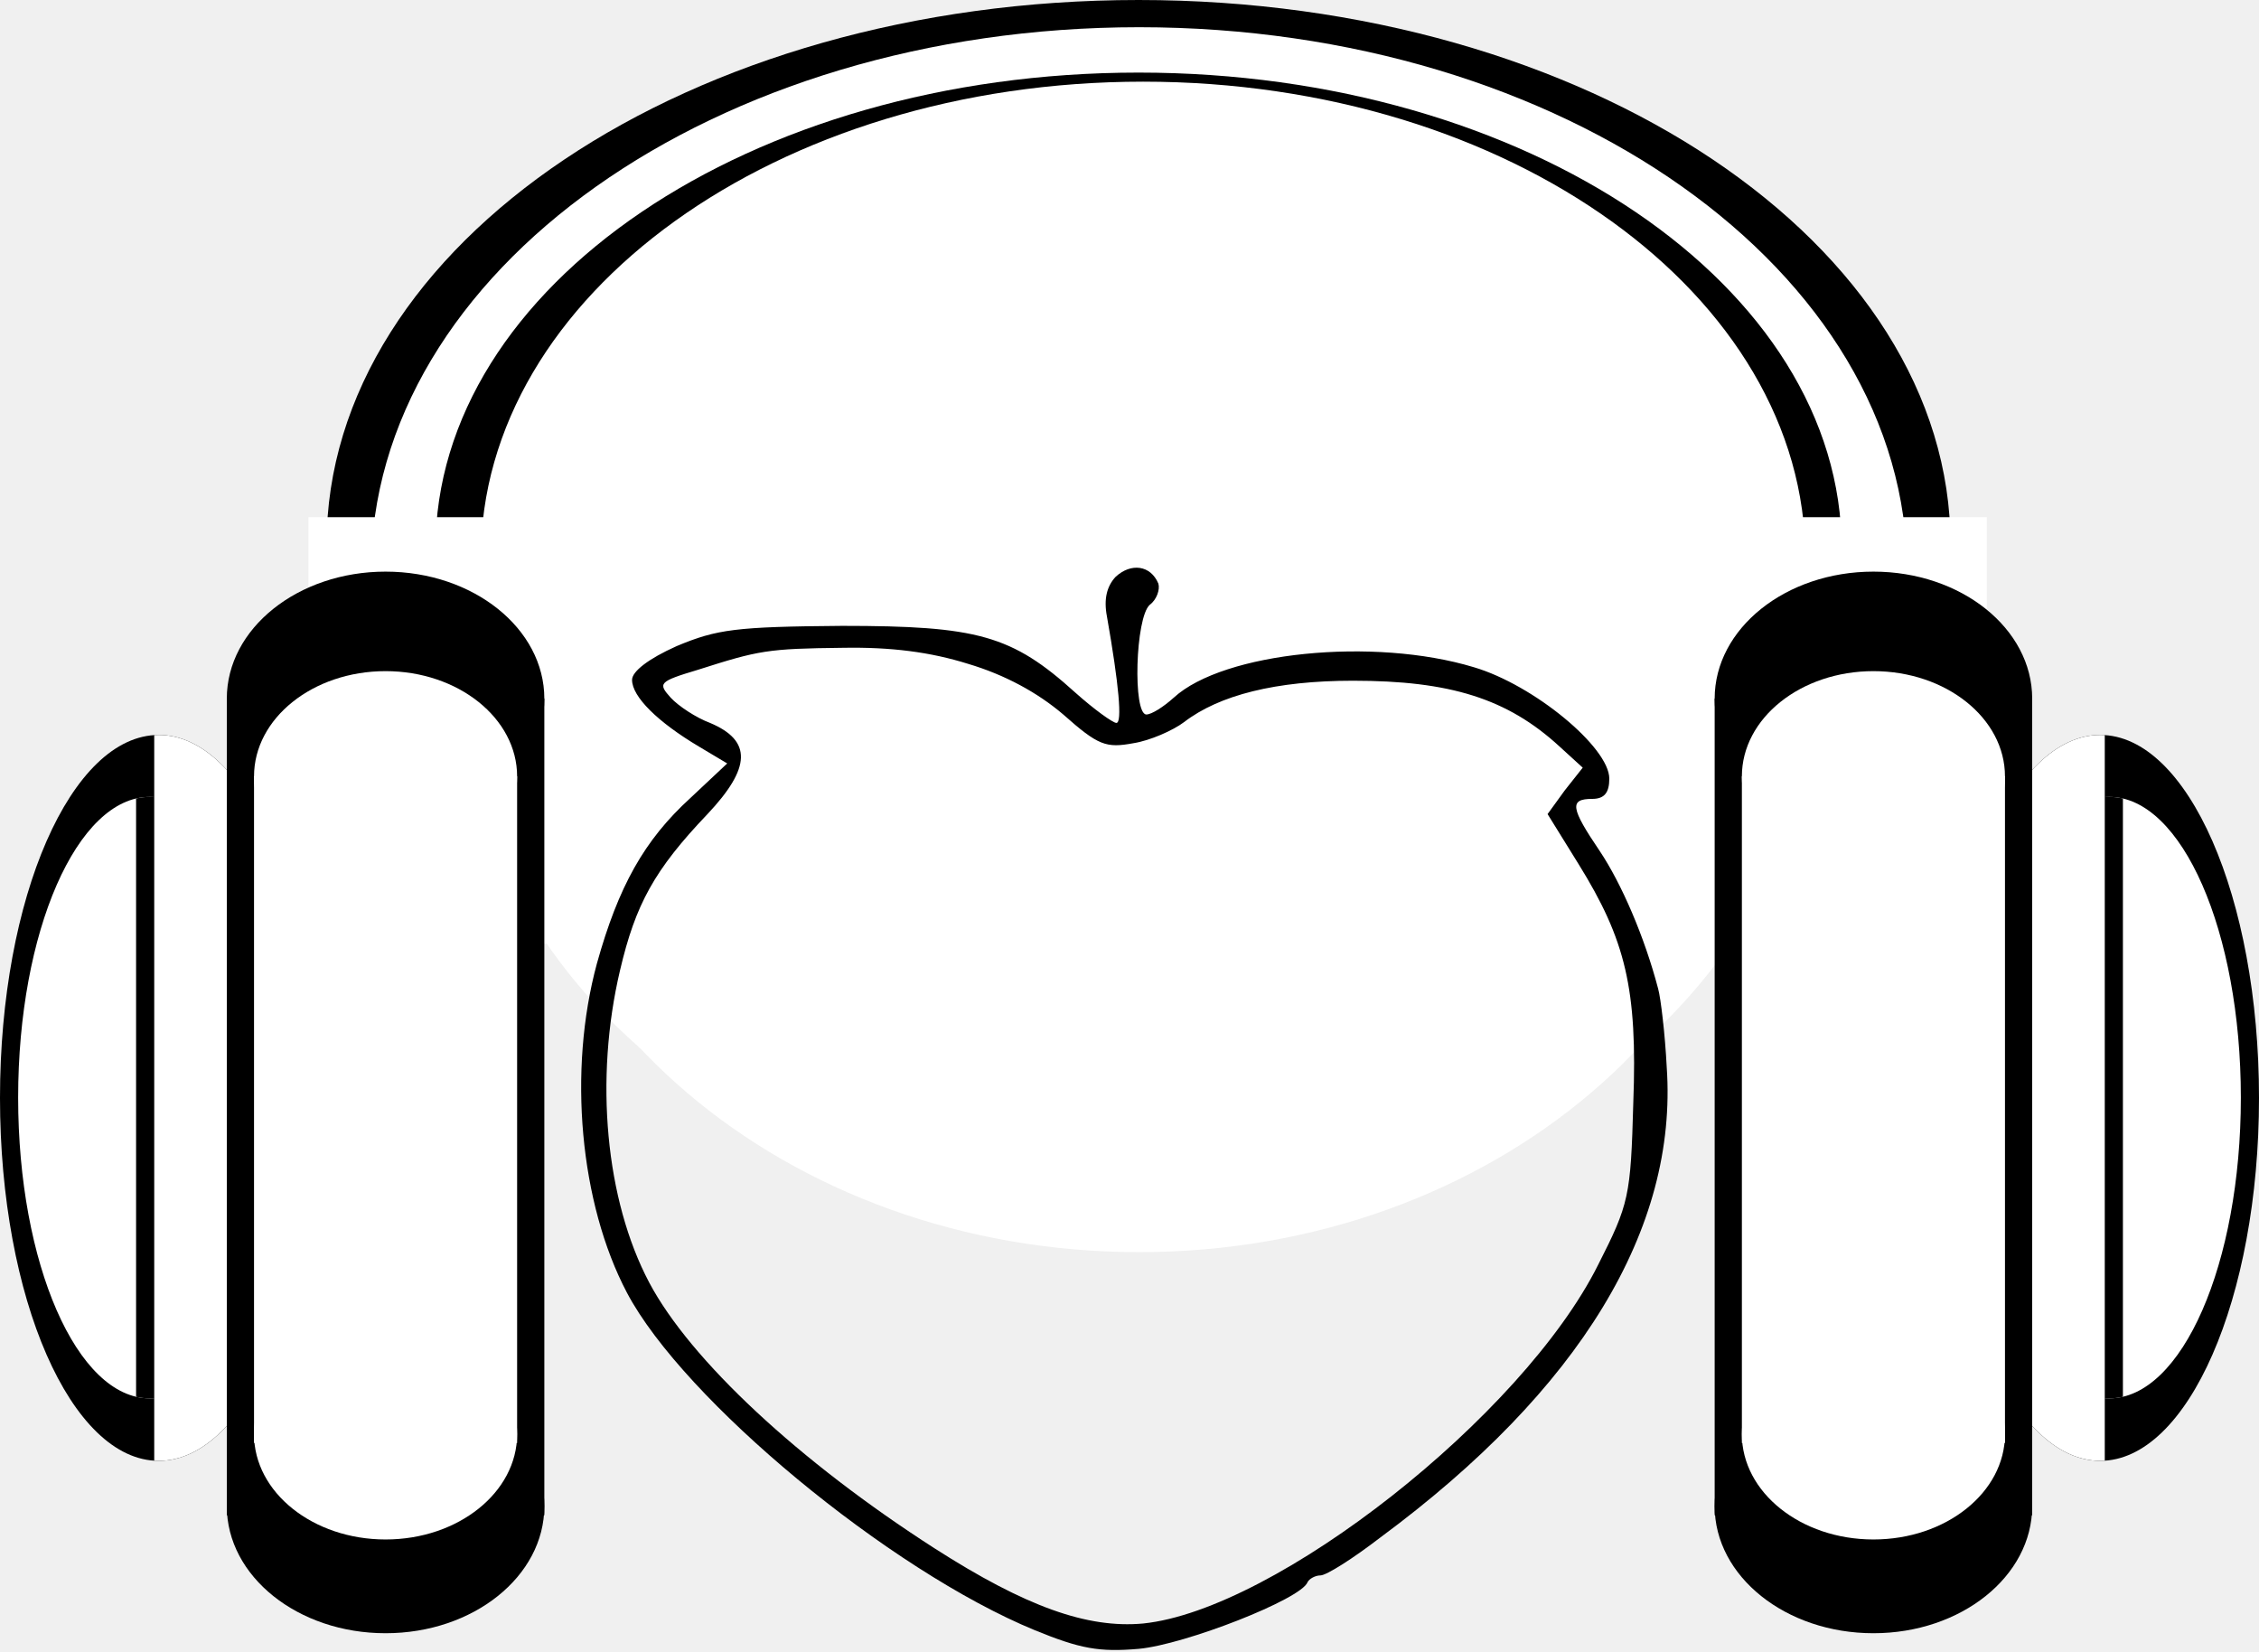
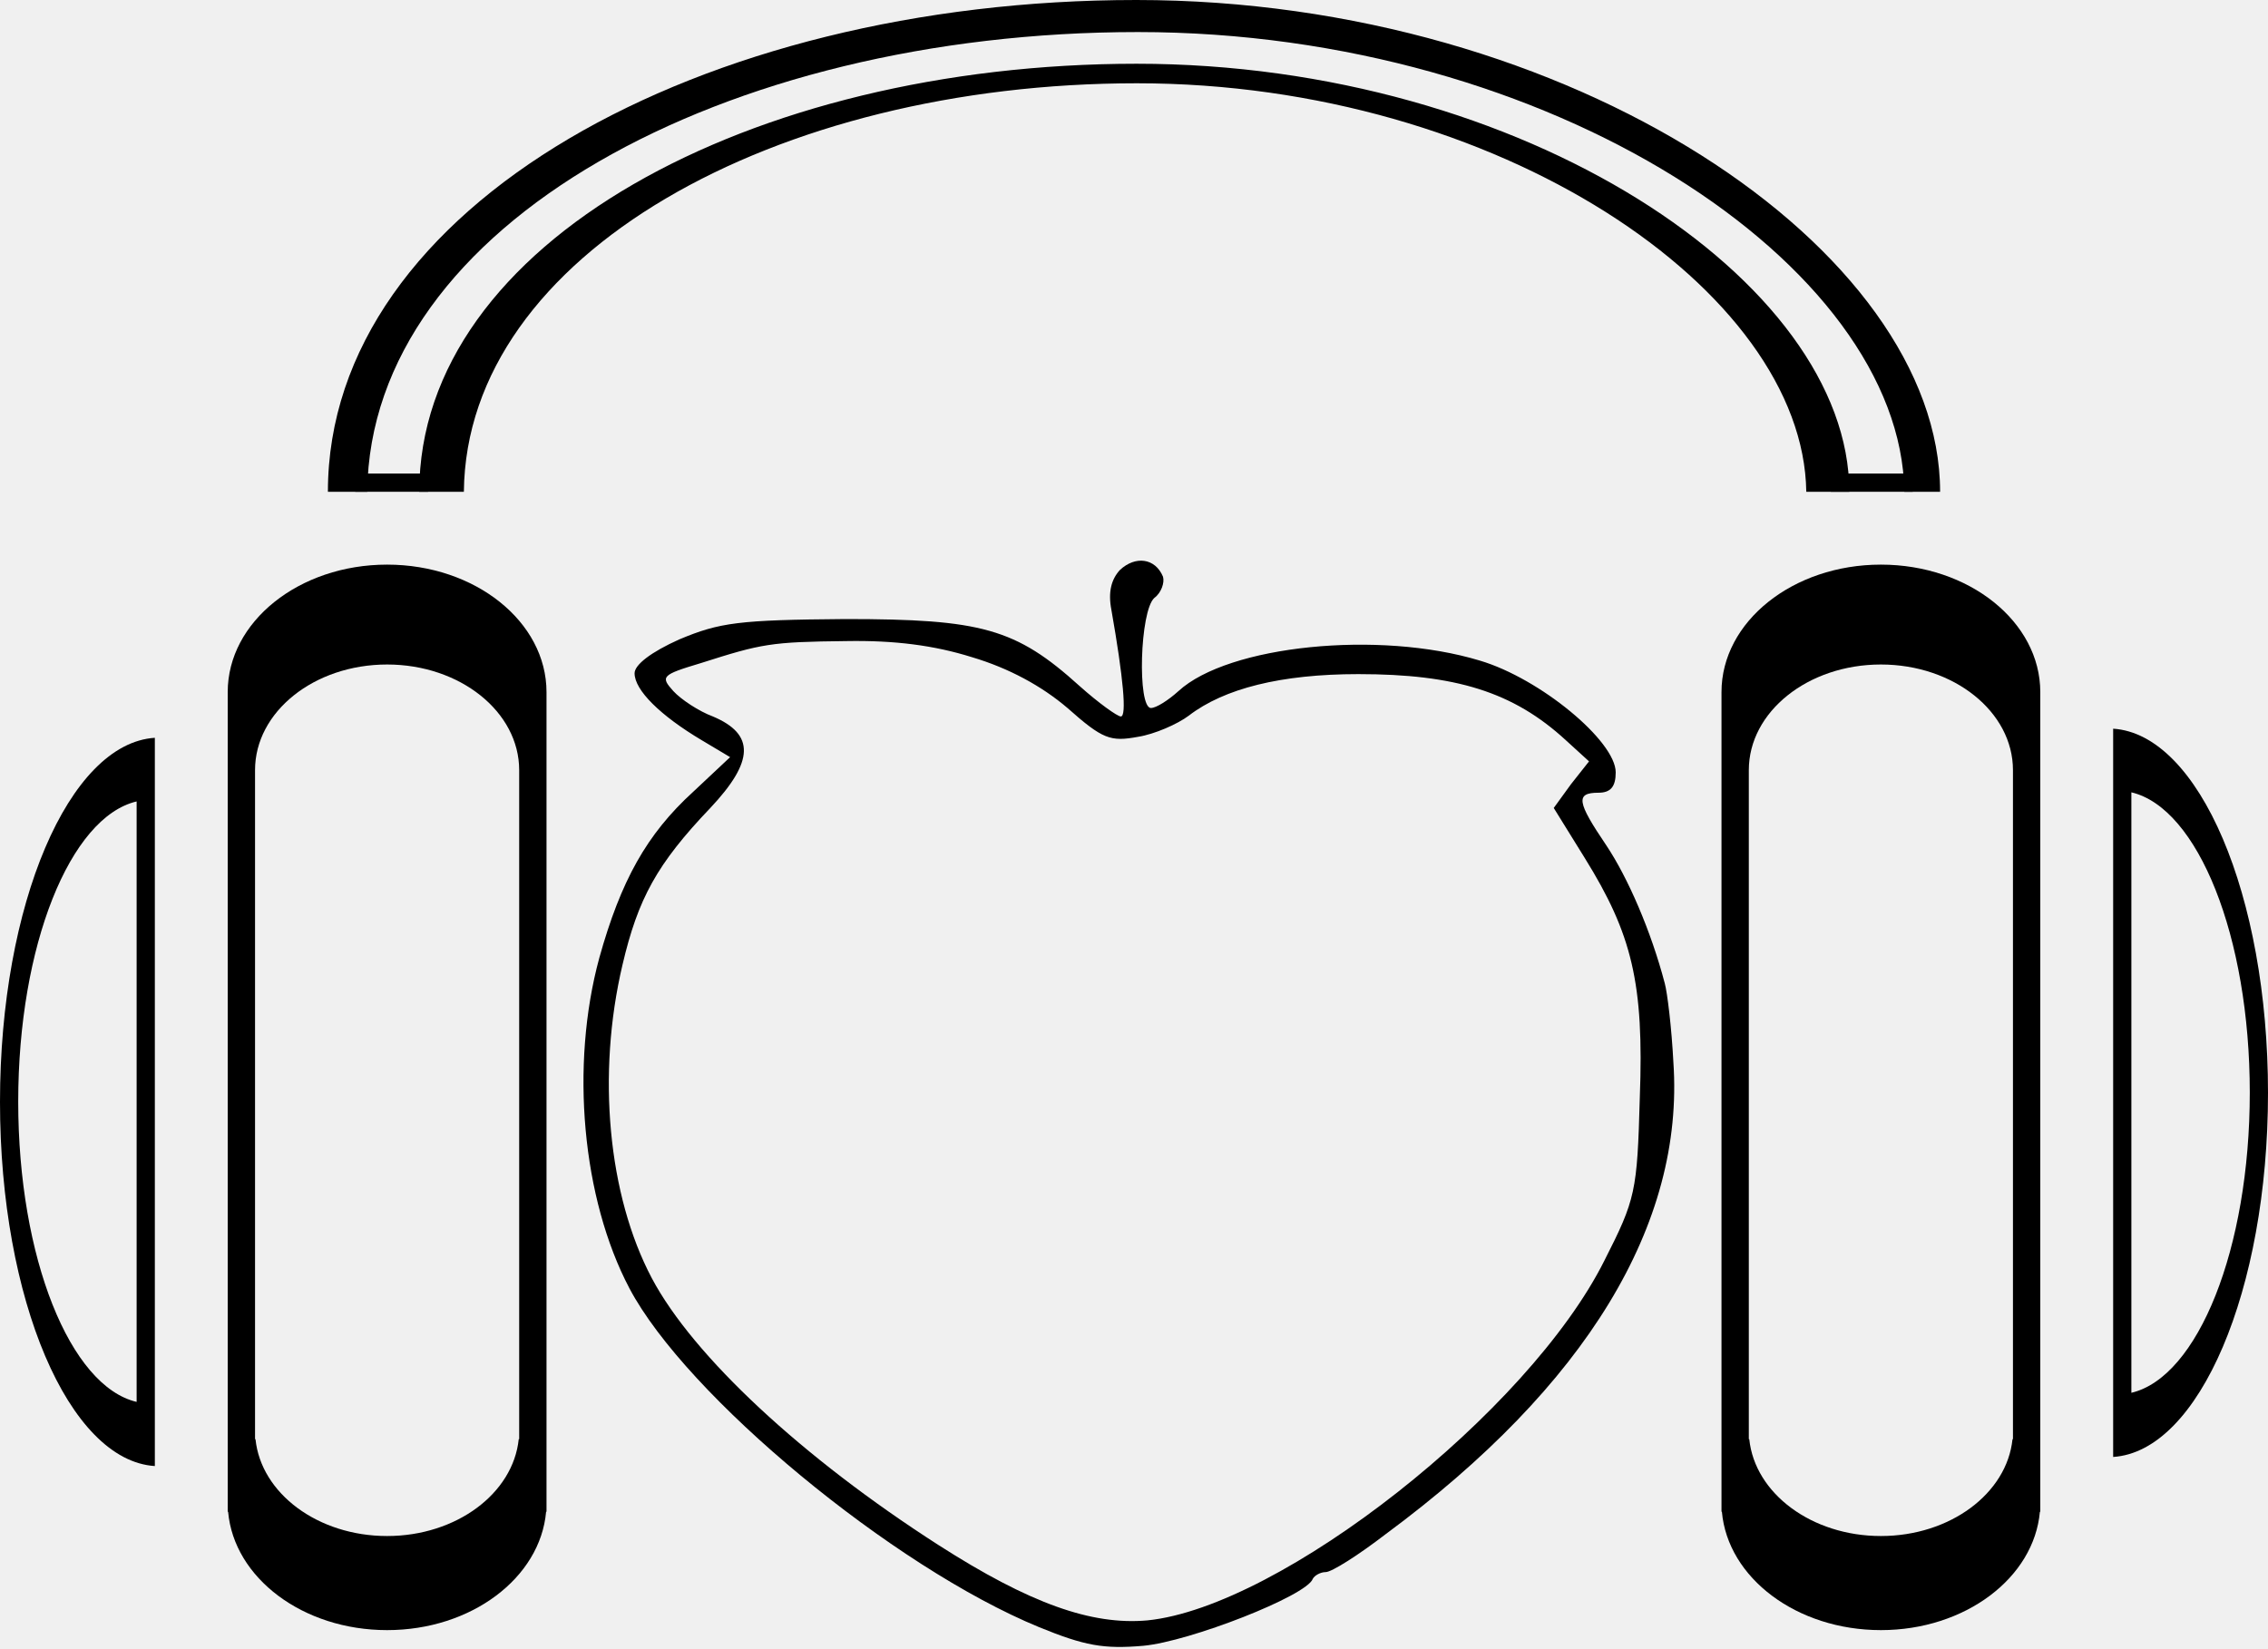
- <svg xmlns="http://www.w3.org/2000/svg" xmlns:xlink="http://www.w3.org/1999/xlink" width="249px" height="182px" viewBox="0 0 249 182" version="1.1">
+ <svg xmlns="http://www.w3.org/2000/svg" xmlns:xlink="http://www.w3.org/1999/xlink" width="249px" height="181px" viewBox="0 0 249 181" version="1.1">
  <defs>
-     <ellipse id="path-1" cx="17.5" cy="40" rx="17.5" ry="40" />
-     <ellipse id="path-3" cx="14.5" cy="33.971" rx="14.5" ry="33.143" />
-     <ellipse id="path-5" cx="17.5" cy="40" rx="17.5" ry="40" />
-     <ellipse id="path-7" cx="14.5" cy="33.971" rx="14.5" ry="33.143" />
+     <path d="M17,79.984 C7.566,79.379 0,61.709 0,40 C0,18.291 7.566,0.621 17,0.016 L17,79.984 Z M15,72.939 L15,7.004 C7.697,8.719 2,22.825 2,39.971 C2,57.118 7.697,71.223 15,72.939 Z" id="path-1" />
+     <path d="M17,79.984 C7.566,79.379 0,61.709 0,40 C0,18.291 7.566,0.621 17,0.016 L17,79.984 Z M15,72.939 L15,7.004 C7.697,8.719 2,22.825 2,39.971 C2,57.118 7.697,71.223 15,72.939 Z" id="path-3" />
  </defs>
  <g id="Page-1" stroke="none" stroke-width="1" fill="none" fill-rule="evenodd">
-     <g id="Headphones-Outline">
-       <g id="headband" transform="translate(34, 0)">
-         <ellipse id="Oval" fill="#000000" cx="91.5" cy="60" rx="89.5" ry="60" />
-         <ellipse id="Oval" fill="#FFFFFF" cx="91.5" cy="75" rx="74.5" ry="60" />
-         <rect id="Rectangle" fill="#FFFFFF" x="0" y="57" width="185" height="44" />
-       </g>
-       <g id="headband-mask" transform="translate(35, 11)" fill="#FFFFFF">
-         <ellipse id="Oval" cx="90.554" cy="52" rx="84.662" ry="60" />
-         <ellipse id="Oval" cx="90.554" cy="67" rx="70.473" ry="60" />
-         <rect id="Rectangle" x="4" y="49" width="175" height="44" />
-       </g>
-       <g id="headband" transform="translate(46, 8)">
-         <ellipse id="Oval" fill="#000000" cx="79.5" cy="52.5" rx="77.5" ry="52.5" />
-         <ellipse id="Oval" fill="#FFFFFF" cx="80" cy="65.5" rx="65" ry="52.5" />
-         <rect id="Rectangle" fill="#FFFFFF" x="0" y="49" width="161" height="39" />
-       </g>
-       <g id="headband-mask" transform="translate(47, 17)" fill="#FFFFFF">
-         <ellipse id="Oval" cx="79" cy="44.5" rx="73" ry="52.5" />
-         <ellipse id="Oval" cx="78.5" cy="59.5" rx="61.5" ry="52.5" />
-         <rect id="Rectangle" x="4" y="42" width="152" height="39" />
-       </g>
-       <g id="left-ear" transform="translate(0, 63)">
-         <g id="ear-end" transform="translate(0, 18)">
-           <mask id="mask-2" fill="white">
-             <use xlink:href="#path-1" />
-           </mask>
-           <use id="Oval" fill="#000000" xlink:href="#path-1" />
-           <rect id="Rectangle" fill="#FFFFFF" mask="url(#mask-2)" x="17" y="-1" width="18" height="85" />
+     <g id="Logo-Outline" transform="translate(-1, 0)">
+       <g id="Headphones-Outline">
+         <g id="headband" transform="translate(37, 0)" fill="#000000">
+           <path d="M162.309,54 C162.001,31.91 128.42,9.144 88.823,9.144 C49.197,9.144 15.191,27.904 14.927,54 C11.787,54 10.032,54 10.032,54 C10.032,26.65 46.413,7 88.788,7 C131.164,7 167.032,30.89 167.032,54 C167.032,54 165.341,54 162.309,54 Z" id="inner-band" />
+           <path d="M4.321,54 C1.565,54 5.68434189e-14,54 5.68434189e-14,54 C6.3144188e-14,22.607 40.972,1.42108547e-14 88.746,1.42108547e-14 C136.519,1.42108547e-14 177,27.474 177,54 C177,54 175.556,54 173.074,54 C172.718,29.14 134.27,3.52 88.932,3.52 C43.563,3.52 4.627,24.632 4.321,54 Z" id="outer-band" />
+           <rect id="Rectangle" x="3" y="52" width="8" height="2" />
+           <rect id="Rectangle-Copy-2" x="165" y="52" width="9" height="2" />
        </g>
-         <g id="ear-end-mask" transform="translate(2, 24)">
-           <mask id="mask-4" fill="white">
-             <use xlink:href="#path-3" />
-           </mask>
-           <use id="Oval" fill="#FFFFFF" xlink:href="#path-3" />
-           <rect id="Rectangle" fill="#000000" mask="url(#mask-4)" x="13" y="0" width="2" height="68" />
+         <g id="left-ear" transform="translate(0, 62)">
+           <g id="ear-end" transform="translate(1, 19)">
+             <mask id="mask-2" fill="white">
+               <use xlink:href="#path-1" />
+             </mask>
+             <use fill="#000000" xlink:href="#path-1" />
+           </g>
+           <g id="ear-bar" transform="translate(26, 0)" fill="#000000">
+             <path d="M34.956,104 C34.315,111.265 26.745,117 17.5,117 C8.255,117 0.685,111.265 0.044,104 L0,104 L0,14 C0,6.268 7.835,0 17.5,0 C27.165,0 35,6.268 35,14 L35,104 L34.956,104 Z M31.95,96.033 L32,96.033 L32,22.567 C32,16.16 25.508,10.967 17.5,10.967 C9.492,10.967 3,16.16 3,22.567 L3,96.033 L3.05,96.033 C3.664,101.988 9.899,106.667 17.5,106.667 C25.101,106.667 31.336,101.988 31.95,96.033 Z" id="left-bar" />
+           </g>
        </g>
-         <g id="ear-bar" transform="translate(25, 0)" fill="#000000">
-           <rect id="Rectangle" x="0" y="14" width="35" height="90" />
-           <ellipse id="Oval" cx="17.5" cy="14" rx="17.5" ry="14" />
-           <ellipse id="Oval-Copy" cx="17.5" cy="103" rx="17.5" ry="14" />
-         </g>
-         <g id="ear-bar-mask-left" transform="translate(28, 10)" fill="#FFFFFF">
-           <rect id="Rectangle" x="0" y="12.567" width="29" height="73.467" />
-           <ellipse id="Oval" cx="14.5" cy="12.567" rx="14.5" ry="11.6" />
-           <ellipse id="Oval-Copy" cx="14.5" cy="85.067" rx="14.5" ry="11.6" />
+         <g id="right-ear" transform="translate(220, 120.5) scale(-1, 1) translate(-220, -120.5) translate(190, 62)">
+           <g id="ear-end" transform="translate(0, 18)">
+             <mask id="mask-4" fill="white">
+               <use xlink:href="#path-3" />
+             </mask>
+             <use fill="#000000" xlink:href="#path-3" />
+           </g>
+           <g id="ear-bar" transform="translate(25, 0)" fill="#000000">
+             <path d="M34.956,104 C34.315,111.265 26.745,117 17.5,117 C8.255,117 0.685,111.265 0.044,104 L0,104 L0,14 C0,6.268 7.835,0 17.5,0 C27.165,0 35,6.268 35,14 L35,104 L34.956,104 Z M31.95,96.033 L32,96.033 L32,22.567 C32,16.16 25.508,10.967 17.5,10.967 C9.492,10.967 3,16.16 3,22.567 L3,96.033 L3.05,96.033 C3.664,101.988 9.899,106.667 17.5,106.667 C25.101,106.667 31.336,101.988 31.95,96.033 Z" id="left-bar" />
+           </g>
        </g>
      </g>
-       <g id="right-ear" transform="translate(219, 121.5) scale(-1, 1) translate(-219, -121.5) translate(189, 63)">
-         <g id="ear-end" transform="translate(0, 18)">
-           <mask id="mask-6" fill="white">
-             <use xlink:href="#path-5" />
-           </mask>
-           <use id="Oval" fill="#000000" xlink:href="#path-5" />
-           <rect id="Rectangle" fill="#FFFFFF" mask="url(#mask-6)" x="17" y="-1" width="18" height="85" />
+       <g id="peach-outline" transform="translate(65, 60)" fill="#000000" fill-rule="nonzero">
+         <g id="Group" transform="translate(60, 60.90698) scale(-1, 1) rotate(-180) translate(-60, -60.90698) translate(0, 0.906977)">
+           <path d="M58.961,118.326 C58.016,117.302 57.638,115.907 58.016,113.953 C59.339,106.419 59.717,102.233 59.055,102.233 C58.677,102.233 56.598,103.721 54.52,105.581 C47.528,111.907 43.748,112.93 28.819,112.93 C17.102,112.837 15.024,112.558 10.583,110.698 C7.465,109.302 5.669,107.907 5.669,106.977 C5.669,105.116 8.504,102.326 13.039,99.628 L16.157,97.767 L12.094,93.953 C6.992,89.302 4.157,84.186 1.795,75.721 C-1.417,63.907 -0.094,49.302 5.102,39.442 C11.339,27.628 34.016,8.837 50.079,2.233 C55.087,0.186 57.165,-0.186 61.512,0.186 C66.614,0.651 79.465,5.674 80.126,7.535 C80.315,7.907 80.976,8.279 81.543,8.279 C82.205,8.279 85.134,10.14 88.157,12.465 C110.173,28.744 120.945,46.512 119.717,64.279 C119.528,68 119.055,71.907 118.772,72.93 C117.26,78.698 114.709,84.558 112.346,88.093 C109.134,92.837 108.945,93.86 111.496,93.86 C112.819,93.86 113.386,94.512 113.386,96.093 C113.386,99.535 105.071,106.419 98.457,108.372 C87.402,111.721 70.866,110.047 65.386,105.023 C64.252,104 62.929,103.163 62.362,103.163 C60.85,103.163 61.134,113.86 62.74,115.256 C63.496,115.814 63.874,116.93 63.685,117.581 C62.835,119.628 60.661,119.907 58.961,118.326 Z M42.709,108.744 C46.772,107.535 50.362,105.581 53.197,103.163 C57.071,99.721 57.921,99.442 60.945,100 C62.74,100.279 65.291,101.395 66.52,102.326 C70.394,105.302 76.63,106.884 85.134,106.884 C95.811,106.884 102.142,104.93 107.906,99.628 L110.457,97.302 L108.472,94.791 L106.583,92.186 L109.984,86.698 C115.181,78.326 116.504,72.93 116.031,60.372 C115.748,50.047 115.559,49.209 112.157,42.512 C103.843,25.86 76.63,4.465 61.984,2.977 C55.843,2.419 49.039,4.837 39.024,11.256 C24.094,20.837 12.094,32 7.559,40.558 C2.74,49.674 1.512,62.977 4.346,74.977 C6.047,82.233 8.126,86.047 13.984,92.186 C18.803,97.302 18.898,100.279 14.268,102.233 C12.756,102.791 10.772,104.093 9.921,105.023 C8.504,106.605 8.598,106.791 12.945,108.093 C19.654,110.233 20.598,110.419 28.913,110.512 C34.205,110.605 38.551,110.047 42.709,108.744 Z" id="Shape" />
        </g>
-         <g id="ear-end-mask" transform="translate(2, 24)">
-           <mask id="mask-8" fill="white">
-             <use xlink:href="#path-7" />
-           </mask>
-           <use id="Oval" fill="#FFFFFF" xlink:href="#path-7" />
-           <rect id="Rectangle" fill="#000000" mask="url(#mask-8)" x="13" y="0" width="2" height="68" />
-         </g>
-         <g id="ear-bar" transform="translate(25, 0)" fill="#000000">
-           <rect id="Rectangle" x="0" y="14" width="35" height="90" />
-           <ellipse id="Oval" cx="17.5" cy="14" rx="17.5" ry="14" />
-           <ellipse id="Oval-Copy" cx="17.5" cy="103" rx="17.5" ry="14" />
-         </g>
-         <g id="ear-bar-mask" transform="translate(28, 10)" fill="#FFFFFF">
-           <rect id="Rectangle" x="0" y="12.567" width="29" height="73.467" />
-           <ellipse id="Oval" cx="14.5" cy="12.567" rx="14.5" ry="11.6" />
-           <ellipse id="Oval-Copy" cx="14.5" cy="85.067" rx="14.5" ry="11.6" />
-         </g>
-       </g>
-     </g>
-     <g id="peach-outline" transform="translate(64, 62)" fill="#000000" fill-rule="nonzero">
-       <g id="Group" transform="translate(59.90551, 60.23256) scale(-1, 1) rotate(-180) translate(-59.90551, -60.23256) translate(0, 0.55814)">
-         <path d="M58.961,118.326 C58.016,117.302 57.638,115.907 58.016,113.953 C59.339,106.419 59.717,102.233 59.055,102.233 C58.677,102.233 56.598,103.721 54.52,105.581 C47.528,111.907 43.748,112.93 28.819,112.93 C17.102,112.837 15.024,112.558 10.583,110.698 C7.465,109.302 5.669,107.907 5.669,106.977 C5.669,105.116 8.504,102.326 13.039,99.628 L16.157,97.767 L12.094,93.953 C6.992,89.302 4.157,84.186 1.795,75.721 C-1.417,63.907 -0.094,49.302 5.102,39.442 C11.339,27.628 34.016,8.837 50.079,2.233 C55.087,0.186 57.165,-0.186 61.512,0.186 C66.614,0.651 79.465,5.674 80.126,7.535 C80.315,7.907 80.976,8.279 81.543,8.279 C82.205,8.279 85.134,10.14 88.157,12.465 C110.173,28.744 120.945,46.512 119.717,64.279 C119.528,68 119.055,71.907 118.772,72.93 C117.26,78.698 114.709,84.558 112.346,88.093 C109.134,92.837 108.945,93.86 111.496,93.86 C112.819,93.86 113.386,94.512 113.386,96.093 C113.386,99.535 105.071,106.419 98.457,108.372 C87.402,111.721 70.866,110.047 65.386,105.023 C64.252,104 62.929,103.163 62.362,103.163 C60.85,103.163 61.134,113.86 62.74,115.256 C63.496,115.814 63.874,116.93 63.685,117.581 C62.835,119.628 60.661,119.907 58.961,118.326 Z M42.709,108.744 C46.772,107.535 50.362,105.581 53.197,103.163 C57.071,99.721 57.921,99.442 60.945,100 C62.74,100.279 65.291,101.395 66.52,102.326 C70.394,105.302 76.63,106.884 85.134,106.884 C95.811,106.884 102.142,104.93 107.906,99.628 L110.457,97.302 L108.472,94.791 L106.583,92.186 L109.984,86.698 C115.181,78.326 116.504,72.93 116.031,60.372 C115.748,50.047 115.559,49.209 112.157,42.512 C103.843,25.86 76.63,4.465 61.984,2.977 C55.843,2.419 49.039,4.837 39.024,11.256 C24.094,20.837 12.094,32 7.559,40.558 C2.74,49.674 1.512,62.977 4.346,74.977 C6.047,82.233 8.126,86.047 13.984,92.186 C18.803,97.302 18.898,100.279 14.268,102.233 C12.756,102.791 10.772,104.093 9.921,105.023 C8.504,106.605 8.598,106.791 12.945,108.093 C19.654,110.233 20.598,110.419 28.913,110.512 C34.205,110.605 38.551,110.047 42.709,108.744 Z" id="Shape" />
      </g>
    </g>
  </g>
</svg>
